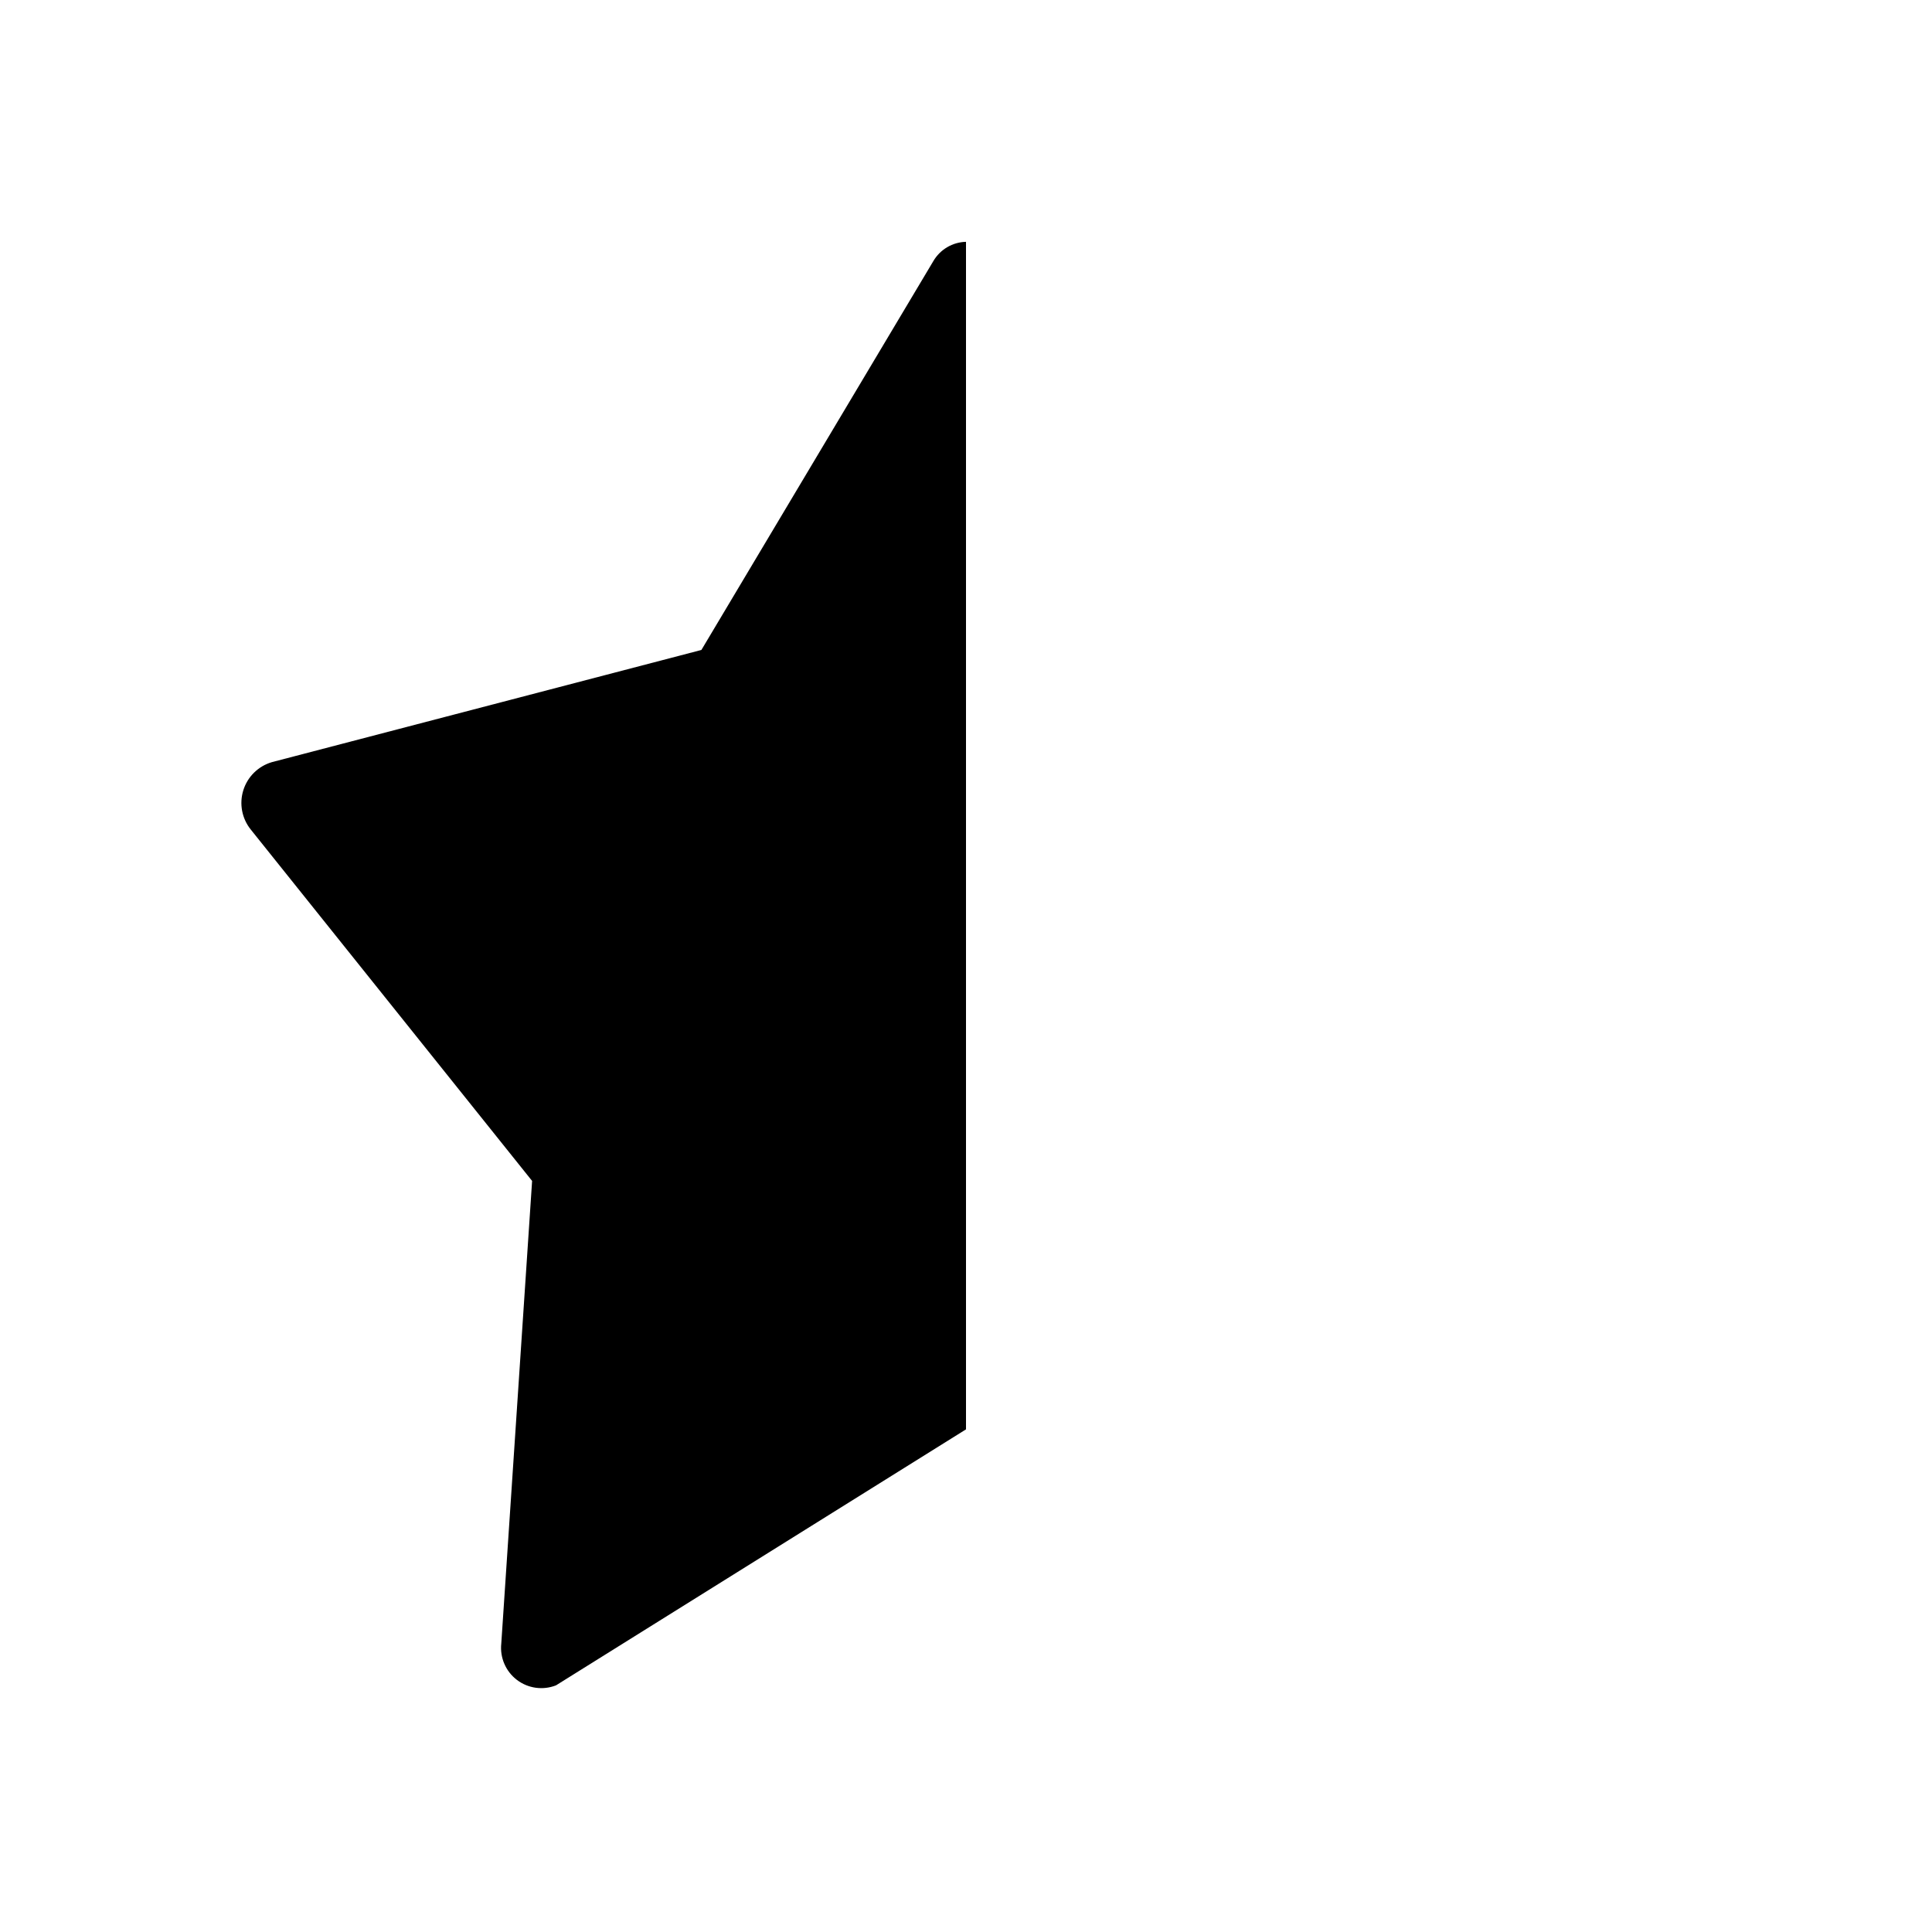
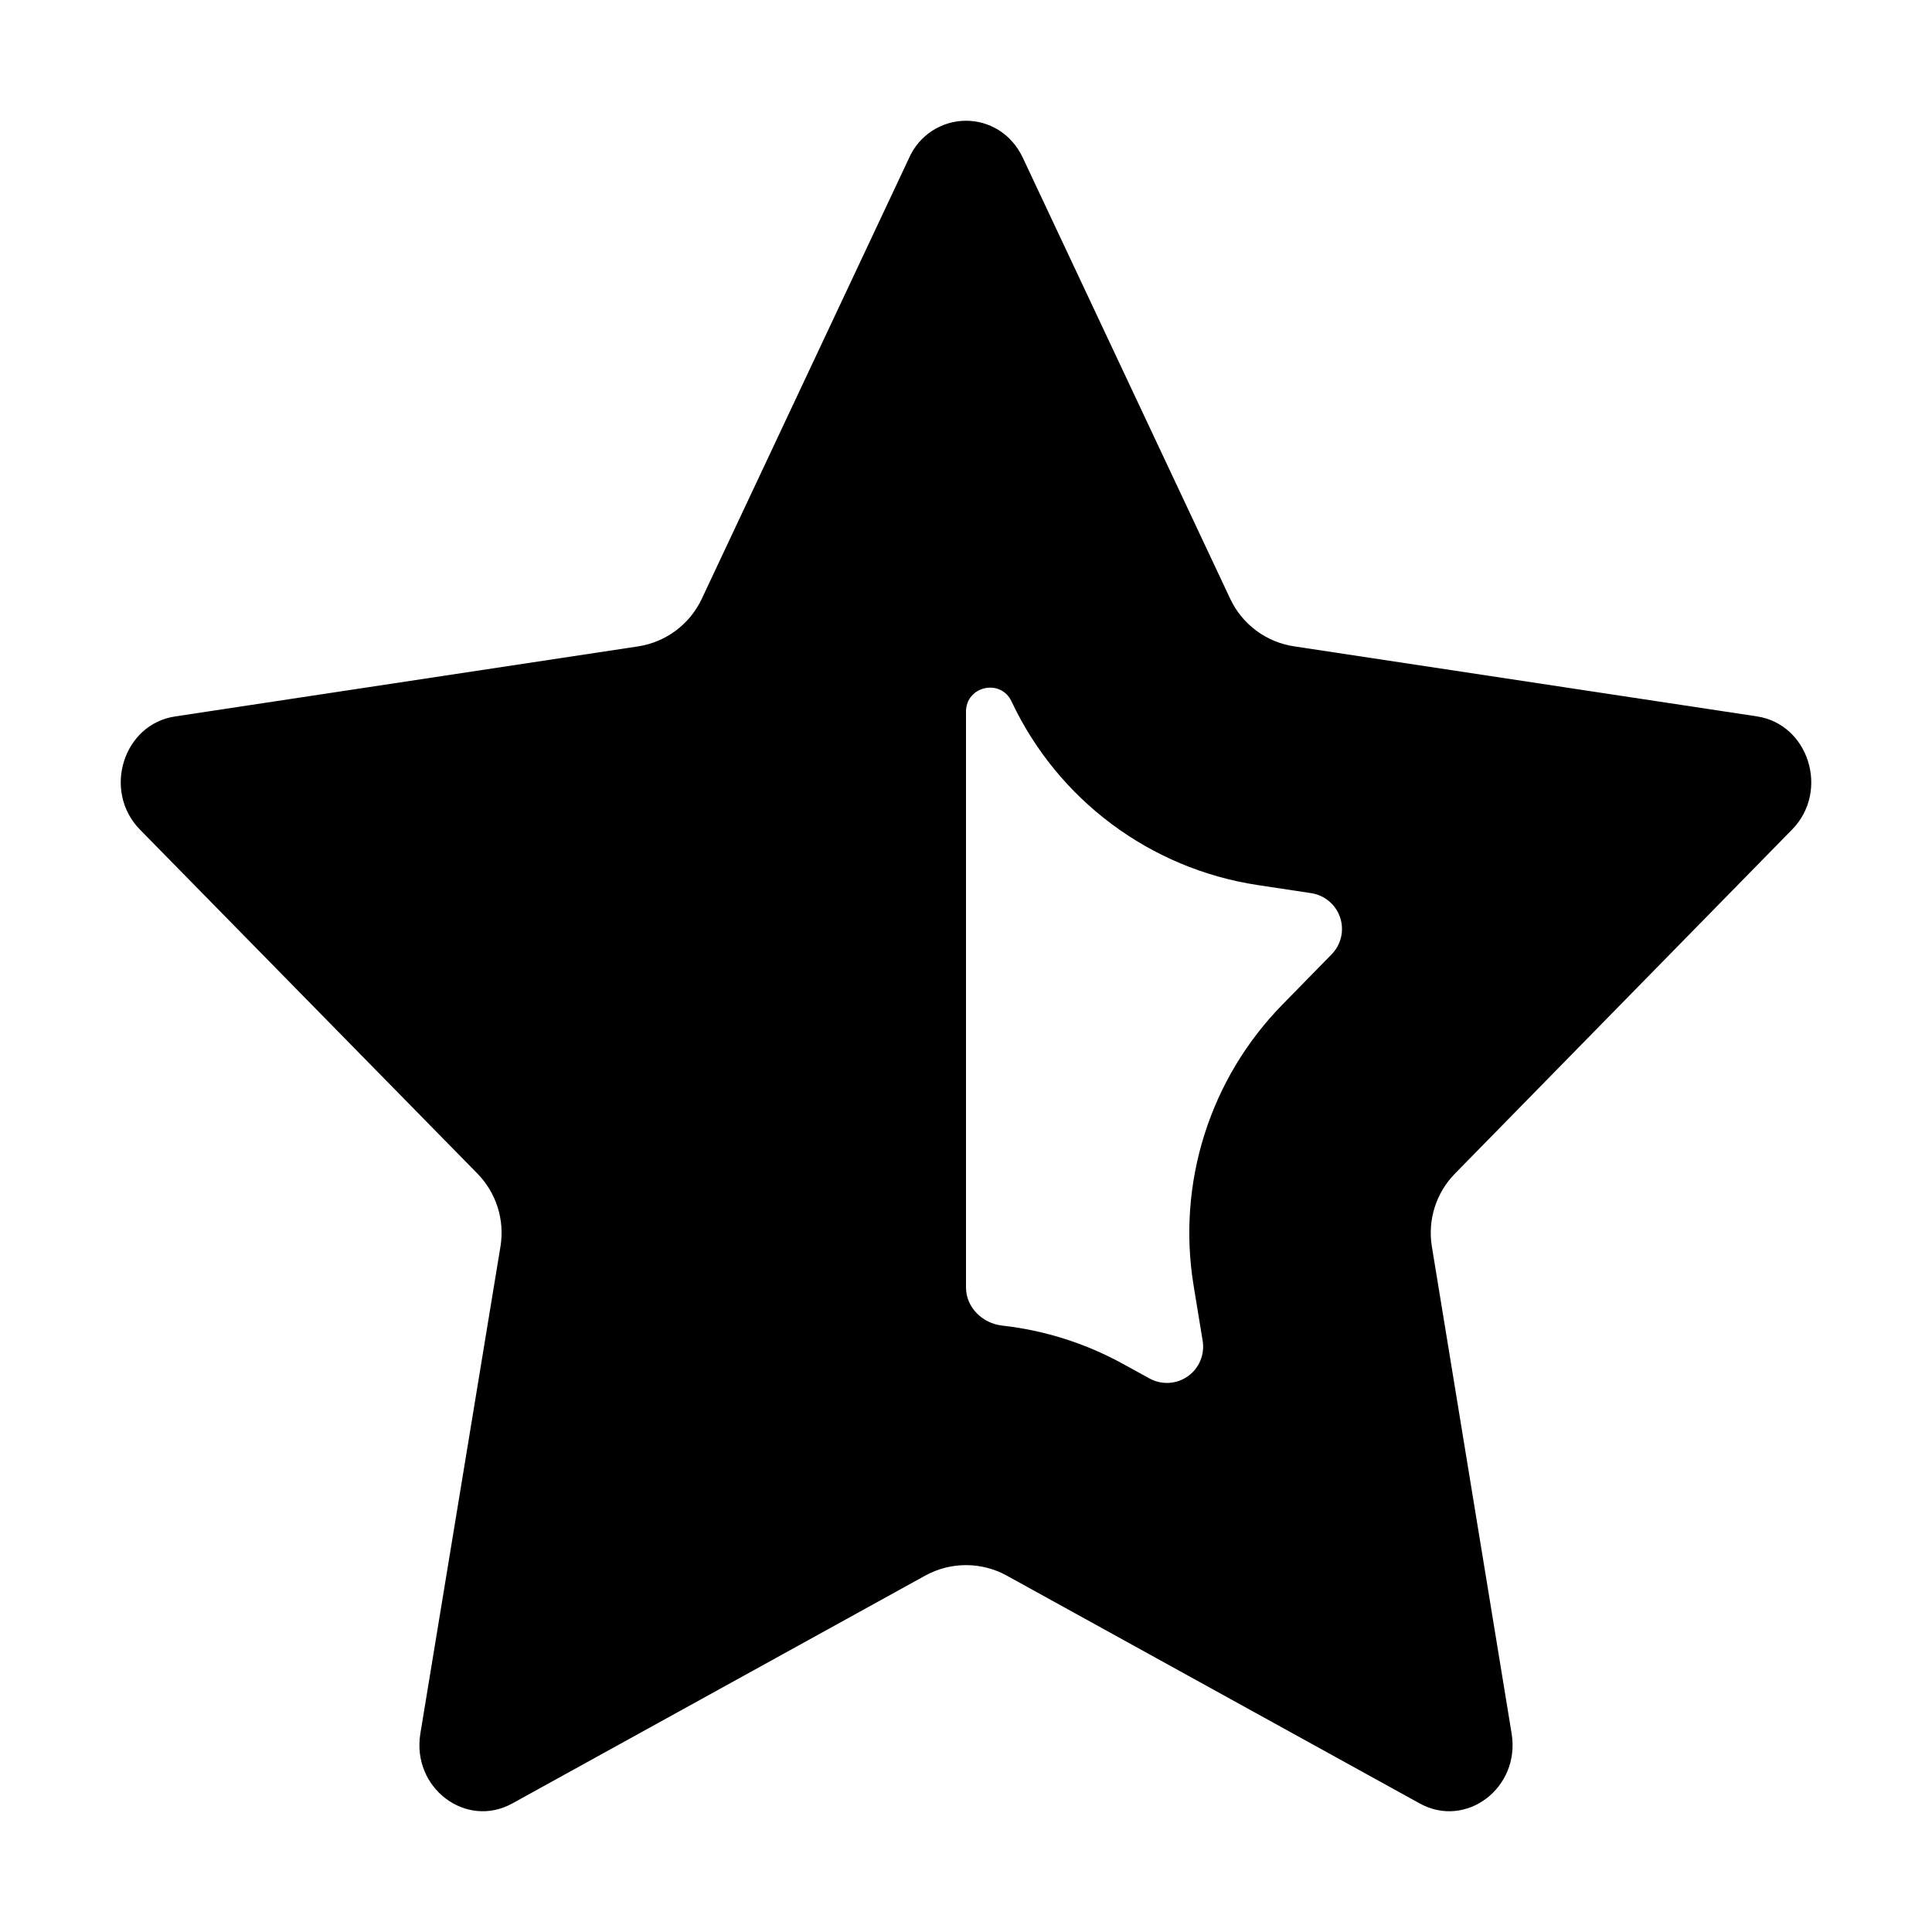
<svg xmlns="http://www.w3.org/2000/svg" viewBox="0 0 24 24">
-   <path d="M12 3.004a.484.484 0 0 0-.406.24l-2.881 4.83-5.337 1.394a.528.528 0 0 0-.26.838L6.61 14.67l-.383 5.748a.5.5 0 0 0 .68.518L12 17.756z" />
+   <path fill-rule="evenodd" d="M7.925 8.03a1.05 1.05 0 0 0 .793-.592l2.576-5.478A.774.774 0 0 1 12 1.5c.28 0 .562.153.706.46l2.576 5.478c.149.317.446.539.793.591l5.75.87c.646.098.904.93.437 1.406l-4.188 4.274a1.05 1.05 0 0 0-.287.905l.991 6.051c.11.673-.565 1.187-1.142.868l-5.129-2.83a1.05 1.05 0 0 0-1.014 0l-5.129 2.83c-.577.319-1.253-.195-1.142-.869l.995-6.05a1.05 1.05 0 0 0-.286-.905l-4.192-4.273c-.468-.477-.21-1.309.436-1.406l5.75-.87zM12 15.992c0 .248.202.447.45.475a4.046 4.046 0 0 1 1.506.479l.322.177a.45.45 0 0 0 .662-.466l-.113-.69a4.05 4.05 0 0 1 1.104-3.488l.611-.624a.45.45 0 0 0-.254-.76l-.662-.1a4.05 4.05 0 0 1-3.06-2.281c-.134-.288-.566-.192-.566.126v7.152z" clip-rule="evenodd" />
</svg>
